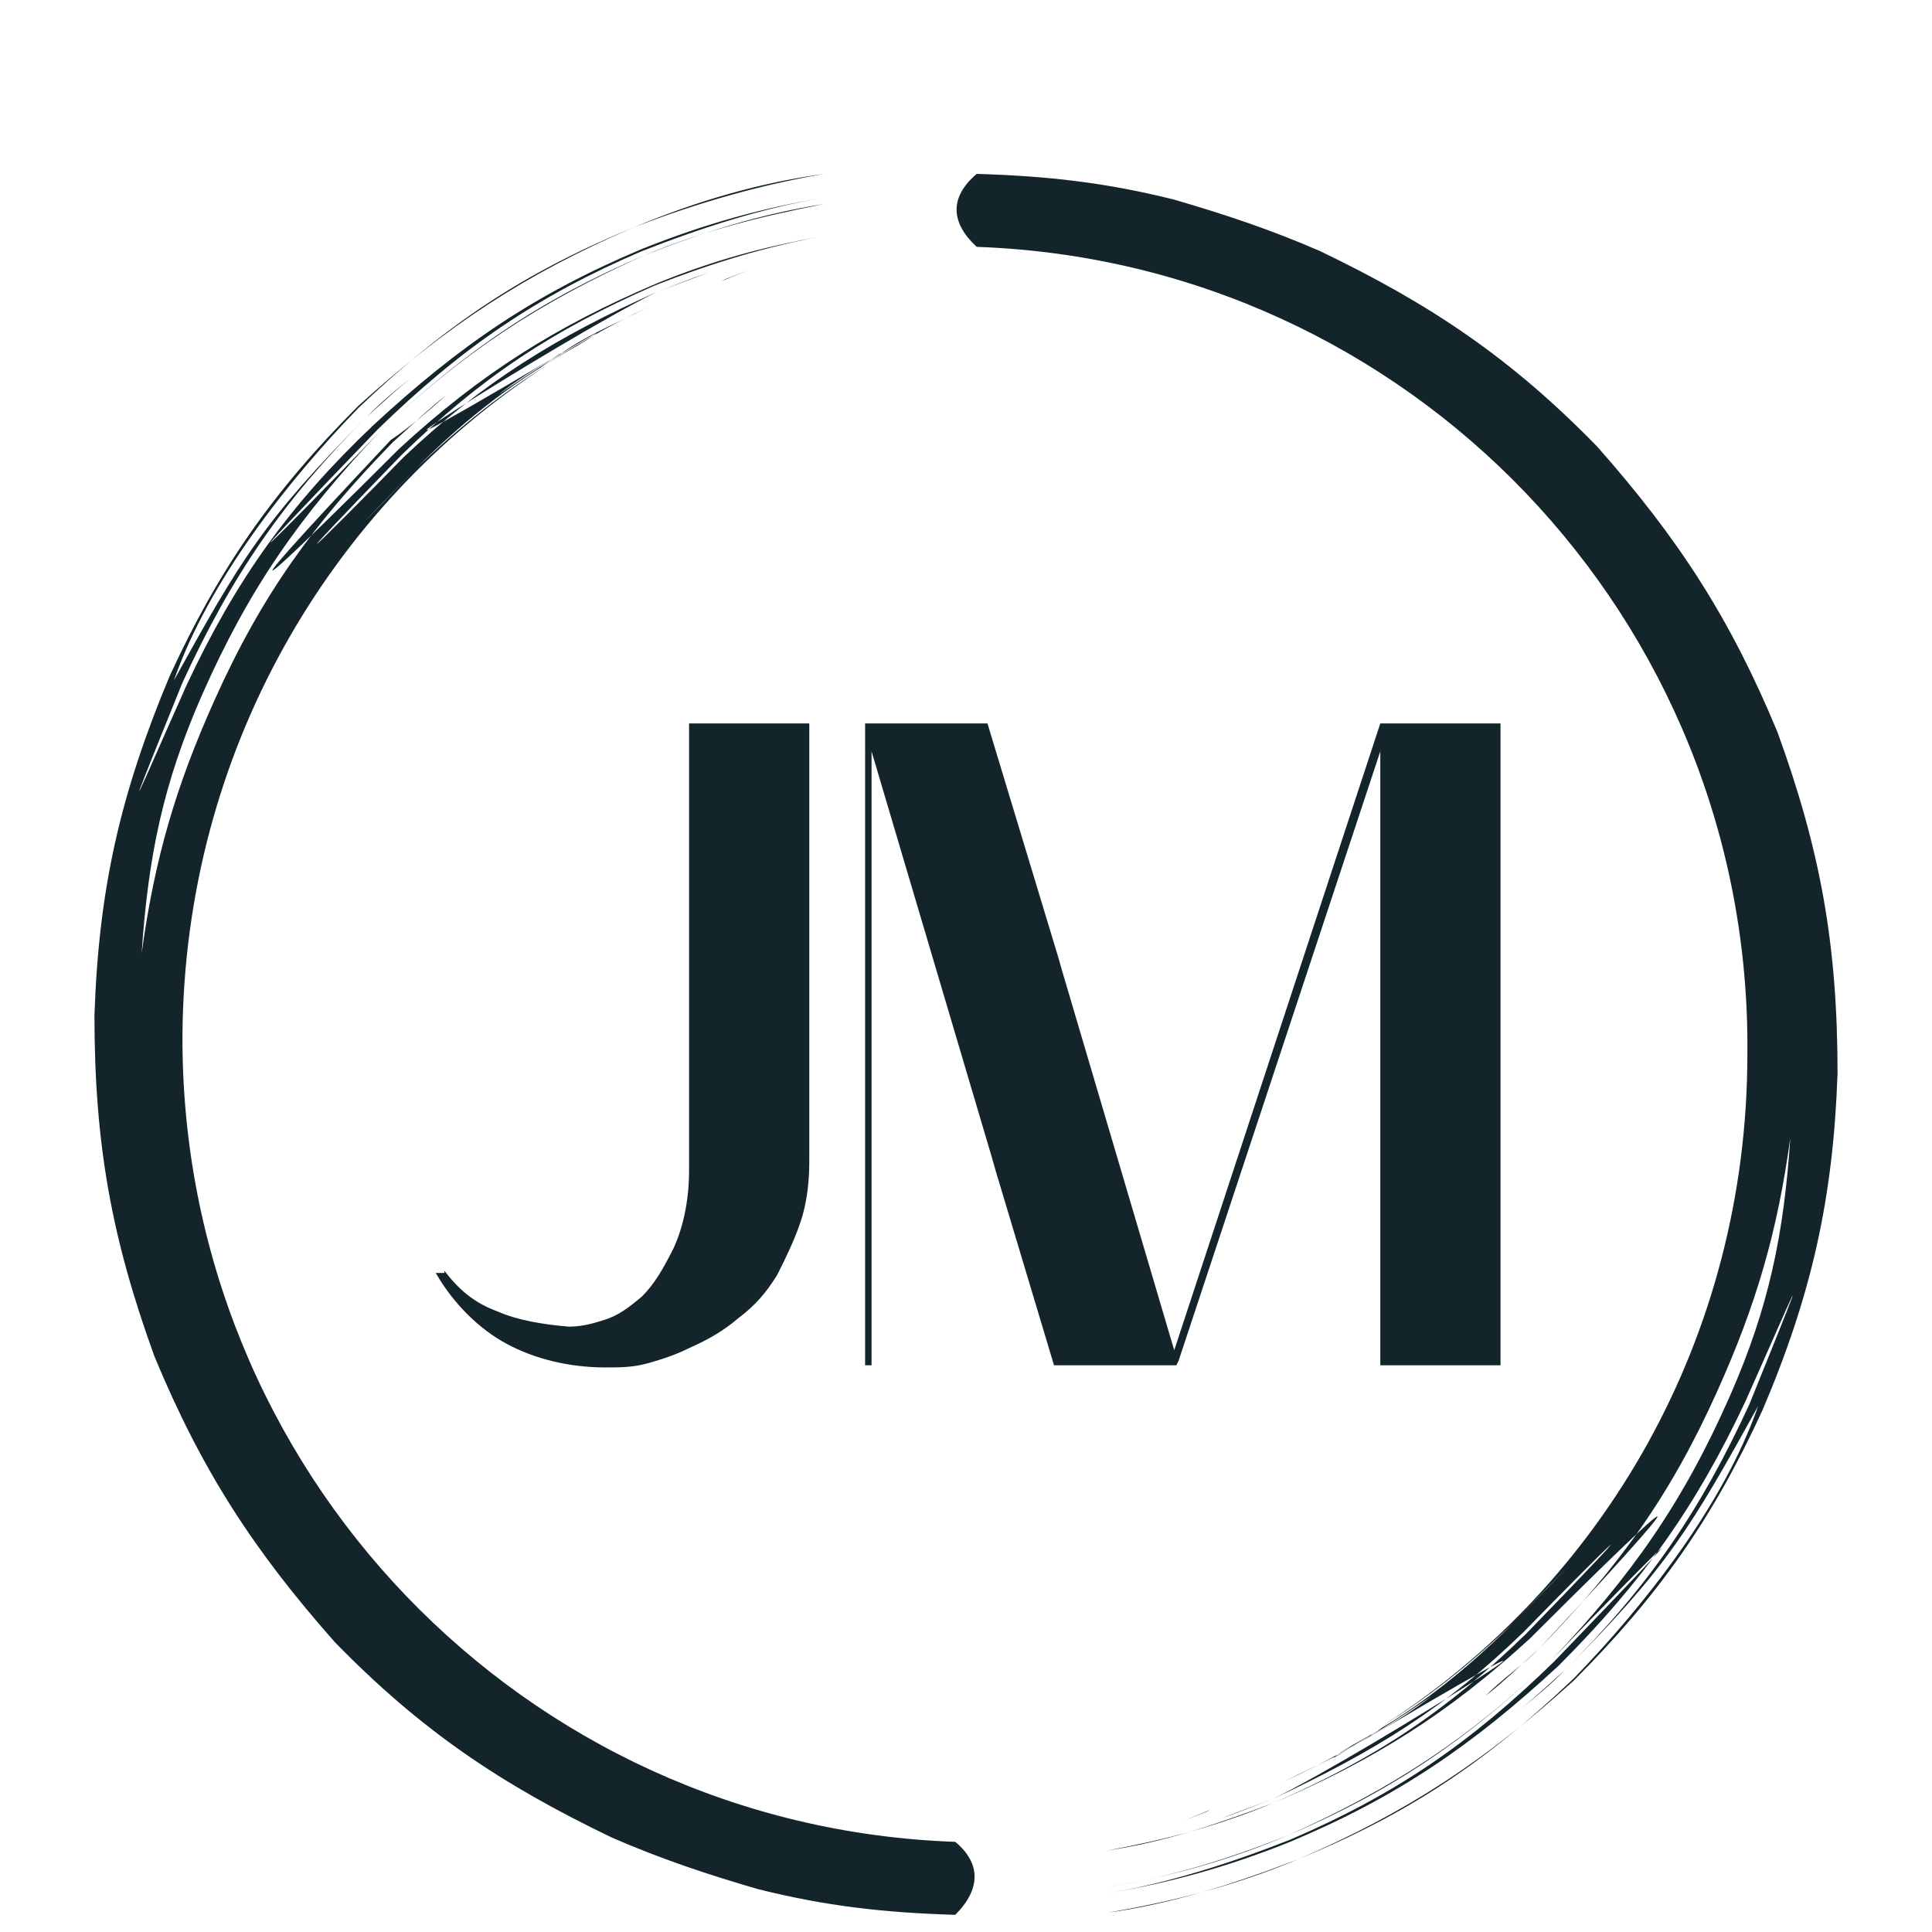
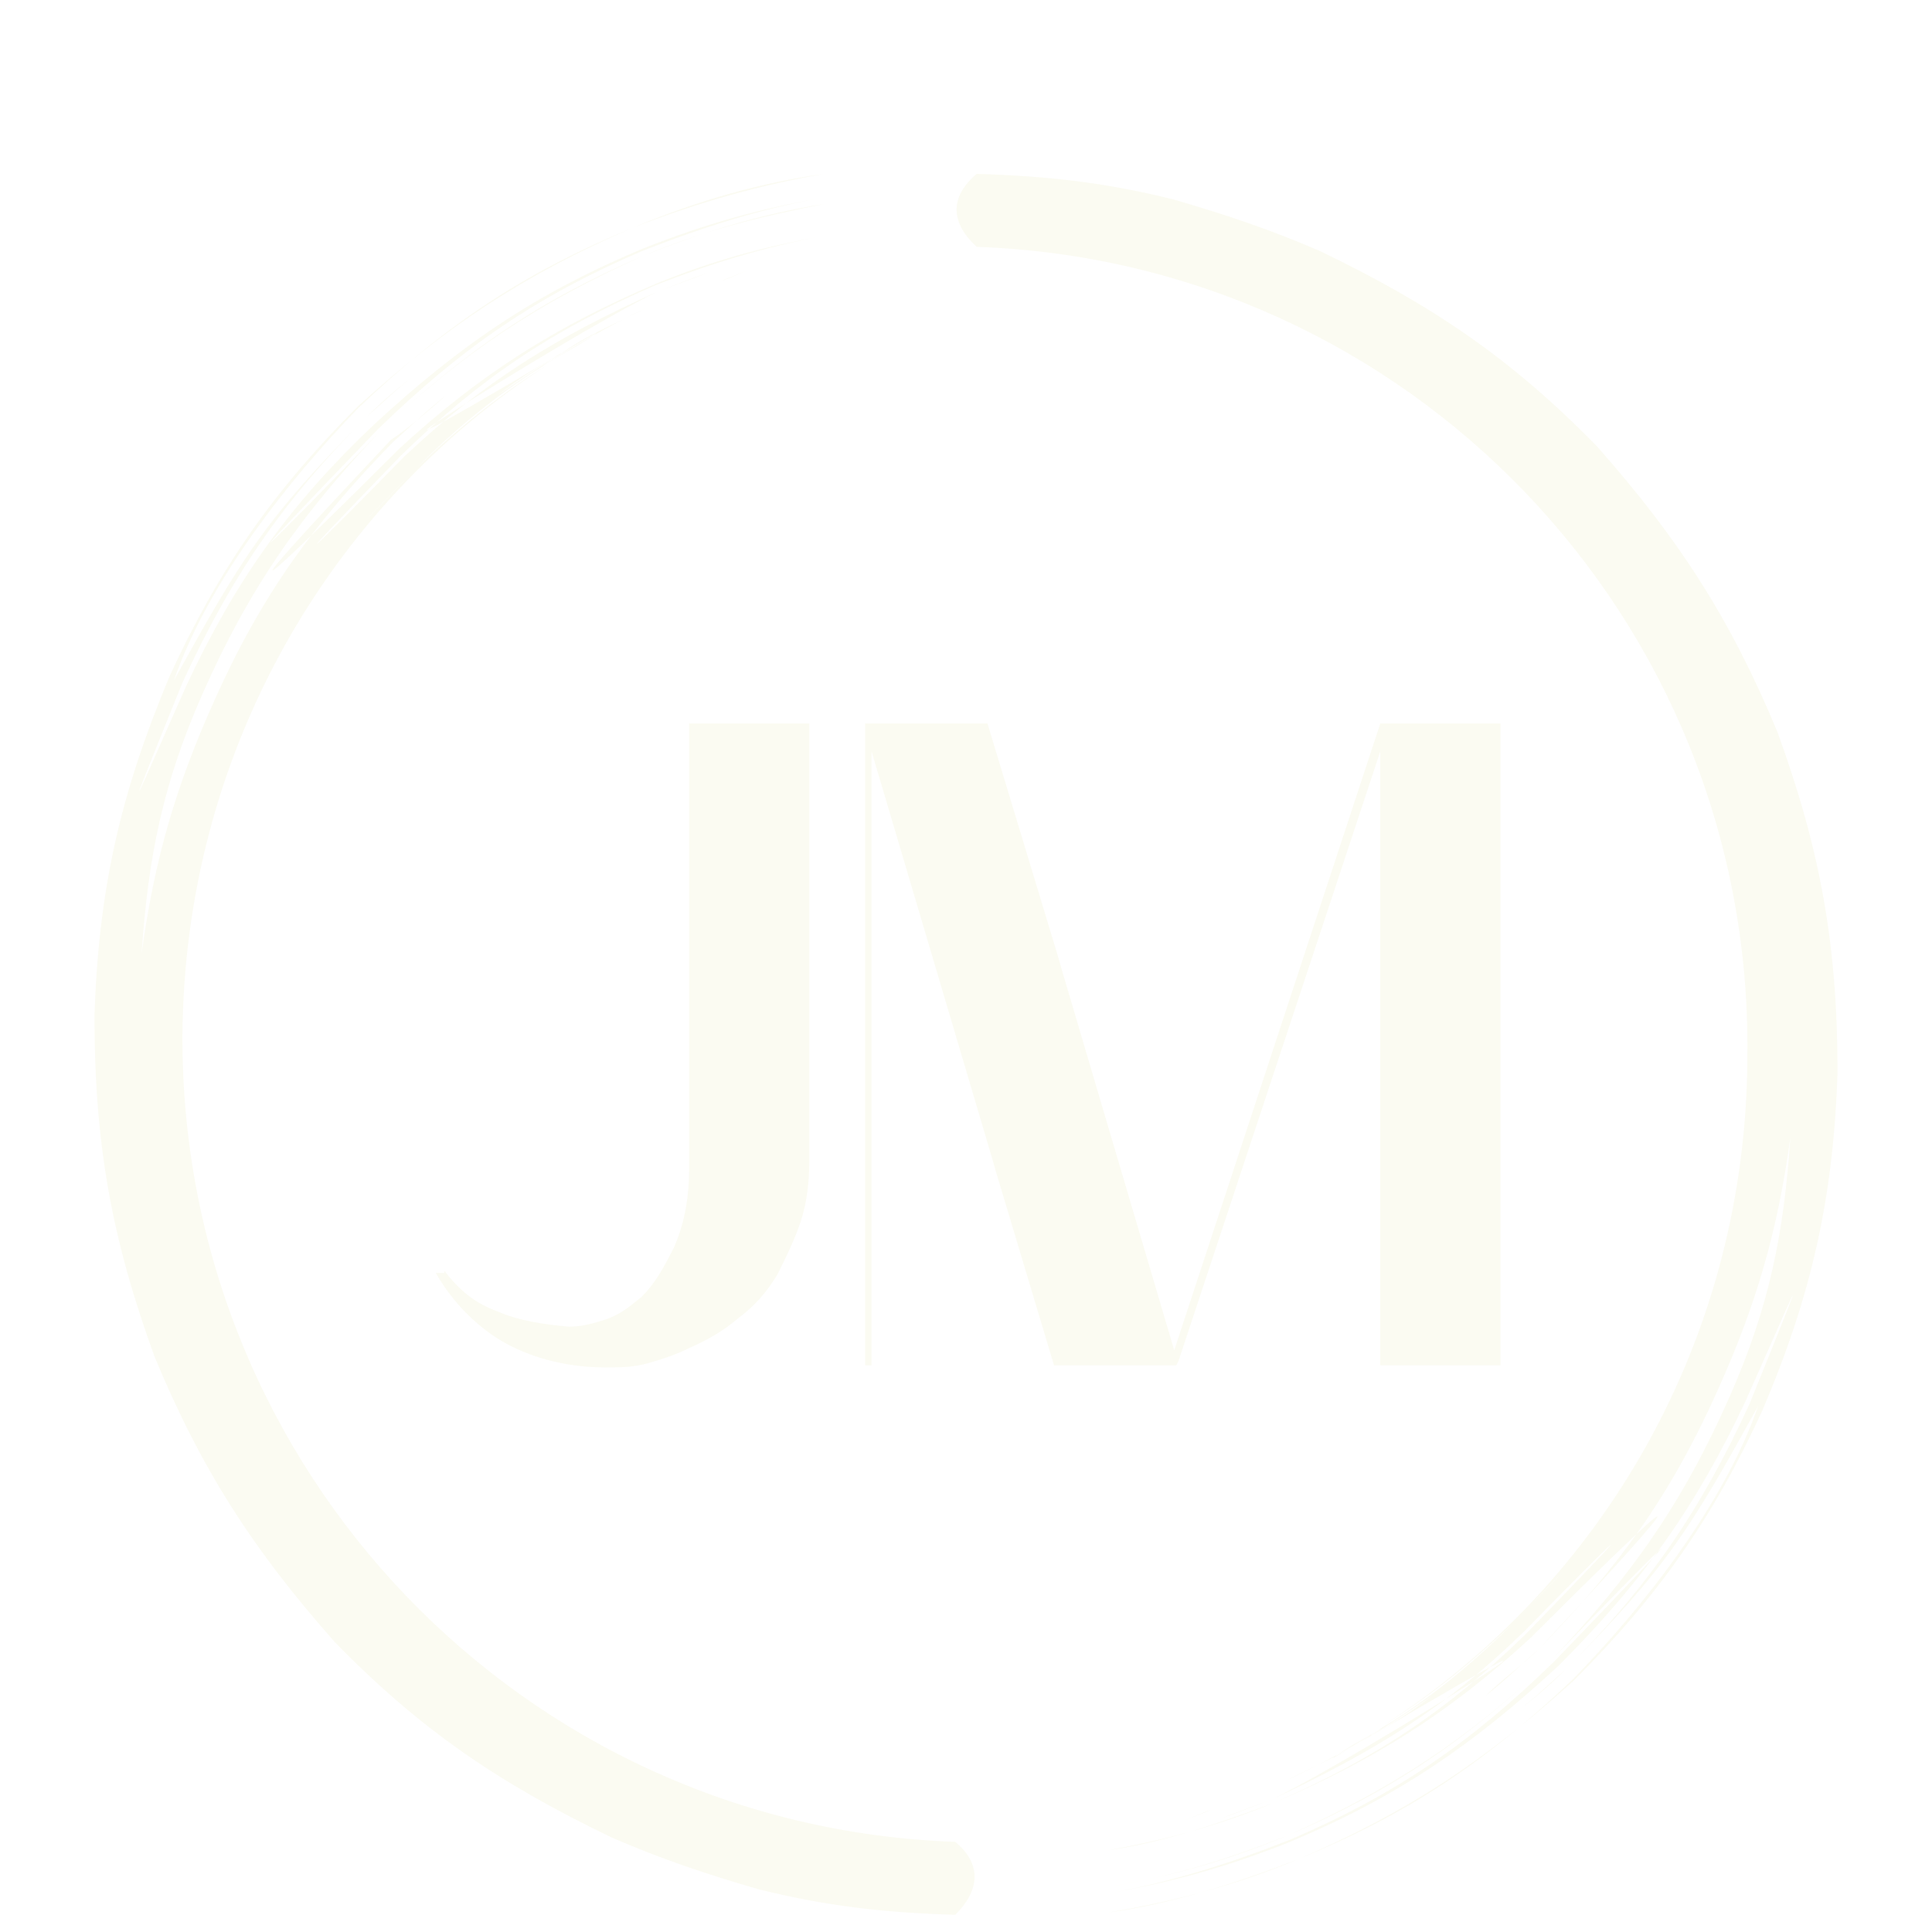
<svg xmlns="http://www.w3.org/2000/svg" version="1.1" id="Layer_1" width="90" height="90" x="0" y="0" xml:space="preserve">
-   <style>.st0{fill:#13242b}</style>
+   <style>.st0{fill:#fbfbf2}</style>
  <path class="st0" d="M20.8 18.4c-.9.7-1.6 1.4-2.5 2.2-3.7 3.8-6.1 7.1-8.3 12-1.8 4-2.8 7.4-3.4 11.8.3-4.5 1-7.9 2.8-12 2.2-5 4.6-8.4 8.3-12.3 3.9-3.7 7.4-6.1 12.3-8.2 2.8-1.1 5.3-1.9 8.4-2.4-3 .6-5.5 1.2-8.4 2.4-4.9 2.2-8.4 4.5-12.3 8.2-5.3 5.5-8.1 8.2-.1-.1 3.9-3.8 7.4-6.2 12.3-8.3 2.8-1.1 5.6-2 8.5-2.5-2.9.5-5.5 1.2-8.5 2.4-5 2.1-8.5 4.5-12.5 8.2-3.9 3.7-6.4 7.2-8.7 12.1-2.1 4.7-3.6 8.3-.2-.1 2.3-5 4.7-8.5 8.6-12.4.7-.7 1.4-1.3 2.2-1.9-.8.6-1.4 1.2-2.2 1.9-4.8 4.8-5.9 6.7-9 12.3-.1.1-.1.1 0 0 1.6-4.6 5.3-9.3 8.6-12.7 4.1-3.9 7.7-6.3 12.8-8.4 3.1-1.2 6-2 8.9-2.5-2.9.4-5.8 1.2-8.9 2.5-5.1 2.2-8.7 4.6-12.8 8.3-4 4-6.5 7.6-8.8 12.6-2.3 5.5-3.3 9.9-3.5 15.8 0 6 .8 10.4 2.8 15.9 2.2 5.3 4.6 9 8.4 13.3 4 4.1 7.7 6.6 12.9 9.1 2.3 1 4.4 1.7 6.8 2.4 3.2.8 5.9 1.1 9.2 1.2 1.2-1.2 1.2-2.4 0-3.4-20.1-.7-36.1-17.3-36-37.6.1-13.1 6.8-24.6 17-31.2-2.1 1.3-4 2.8-6.1 4.8-2.3 2.4-3.9 4 0 0 2.5-2.5 4.8-4.2 7.5-5.7.3-.2.7-.4.9-.6-1.6.9-3 1.8-4.6 2.9.9-.7 1.7-1.2 2.7-1.8-14 8.3.2-.8 4.7-3l2.4-.9c-.9.3-1.6.6-2.4.9-4.7 2.1-8.1 4.2-11.8 7.7-4.2 4.3-6.4 6.4-.1-.1 3.7-3.6 7-5.8 11.8-7.9 2.8-1.1 5.2-1.8 7.8-2.3-2.7.5-5 1.1-7.7 2.2-4.7 2-8.2 4.2-12 7.7-5.2 5.2-10 9.8-.4-.4.9-.6 1.8-1.4 2.6-2.1m13-5.4c1.3-.5 1.5-.6-.2.1l.2-.1zm35.4 66c.9-.7 1.6-1.4 2.5-2.2 3.7-3.8 6.1-7.1 8.3-12 1.8-4 2.8-7.4 3.4-11.8-.3 4.5-1 7.9-2.8 12-2.2 5-4.6 8.4-8.3 12.3-3.9 3.7-7.4 6.1-12.3 8.2-2.8 1.1-5.3 1.9-8.4 2.4 3-.5 5.5-1.2 8.4-2.4 4.9-2.2 8.4-4.5 12.3-8.2 5.3-5.5 8.1-8.2.1.1-3.9 3.8-7.4 6.2-12.3 8.3-2.8 1.1-5.6 2-8.5 2.5 2.9-.5 5.5-1.2 8.5-2.4 5-2.1 8.5-4.5 12.5-8.2 3.9-3.9 6.4-7.4 8.7-12.3 2.1-4.7 3.6-8.3.2.1-2.3 5-4.7 8.5-8.6 12.4-.7.7-1.4 1.3-2.2 1.9.8-.6 1.4-1.2 2.2-1.9 4.8-4.8 5.9-6.7 9-12.3.1-.1.1-.1 0 0-1.6 4.6-5.3 9.3-8.6 12.7-4.1 3.9-7.7 6.3-12.8 8.4-3.1 1.2-6 2.1-8.9 2.5 2.9-.5 5.8-1.2 8.9-2.5 5.1-2.2 8.7-4.6 12.8-8.3 4-4 6.5-7.6 8.8-12.6 2.3-5.4 3.3-9.9 3.5-15.7 0-6-.8-10.4-2.8-15.9-2.2-5.3-4.6-9-8.4-13.3-4-4.1-7.7-6.6-12.9-9.1-2.3-1-4.4-1.7-6.8-2.4-3.2-.8-5.9-1.1-9.2-1.2-1.3 1.1-1.2 2.3 0 3.4 20.1.7 36.1 17.3 35.9 37.6 0 13.2-6.7 24.7-17 31.3 2.1-1.3 4-2.8 6.1-4.8 2.3-2.4 3.9-4 0 0-2.5 2.5-4.8 4.2-7.5 5.7-.3.2-.7.4-.9.6 1.6-.9 3-1.8 4.6-2.9-.9.7-1.7 1.2-2.7 1.8 14-8.3-.2.8-4.7 3l-2.4.9c.9-.3 1.6-.6 2.4-.9 4.7-2.2 8-4.2 11.7-7.8 4.2-4.3 6.4-6.4.1.1-3.7 3.6-7 5.8-11.8 7.9-2.7 1-5 1.8-7.7 2.2 2.7-.5 5-1.1 7.7-2.2 4.7-2 8.2-4.2 12-7.7 5.2-5.2 10-9.8.4.5-.8.8-1.7 1.4-2.5 2.2zm-13 5.4c-1.3.5-1.5.6.2-.1l-.2.1zm8.6-4.2c-.3.2-1.1.8-.9.6-1.1.8-2.3 1.3-3.5 1.9l-.6.3c1.9-.9 3.4-1.7 5-2.8zM25.2 17.1c.3-.2 1.1-.8.9-.6 1.1-.8 2.3-1.3 3.5-1.9l.6-.3c-1.9.9-3.4 1.8-5 2.8z" />
  <path class="st0" d="M64.3 33.7h5.6v29.9h-5.6V35l-9.4 28.4-.1.2h-5.7l-2.7-9-.2-.7L40.6 35v28.6h-.3V33.7H46l3.3 10.9.2.7 5.2 17.6zM20.7 59.2c.7.9 1.4 1.5 2.5 1.9.9.4 2.1.6 3.3.7.5 0 1-.1 1.6-.3.7-.2 1.2-.6 1.8-1.1.6-.6 1-1.3 1.5-2.3.4-.9.7-2.1.7-3.6V33.7h5.6v20.4c0 .9-.1 1.9-.4 2.8-.3.9-.7 1.7-1.1 2.5-.5.8-1 1.4-1.8 2-.7.6-1.4 1-2.3 1.4-.6.3-1.2.5-1.9.7-.7.2-1.3.2-2 .2-1.7 0-3.3-.4-4.6-1.1s-2.5-1.9-3.3-3.3h.4v-.1z" />
</svg>
